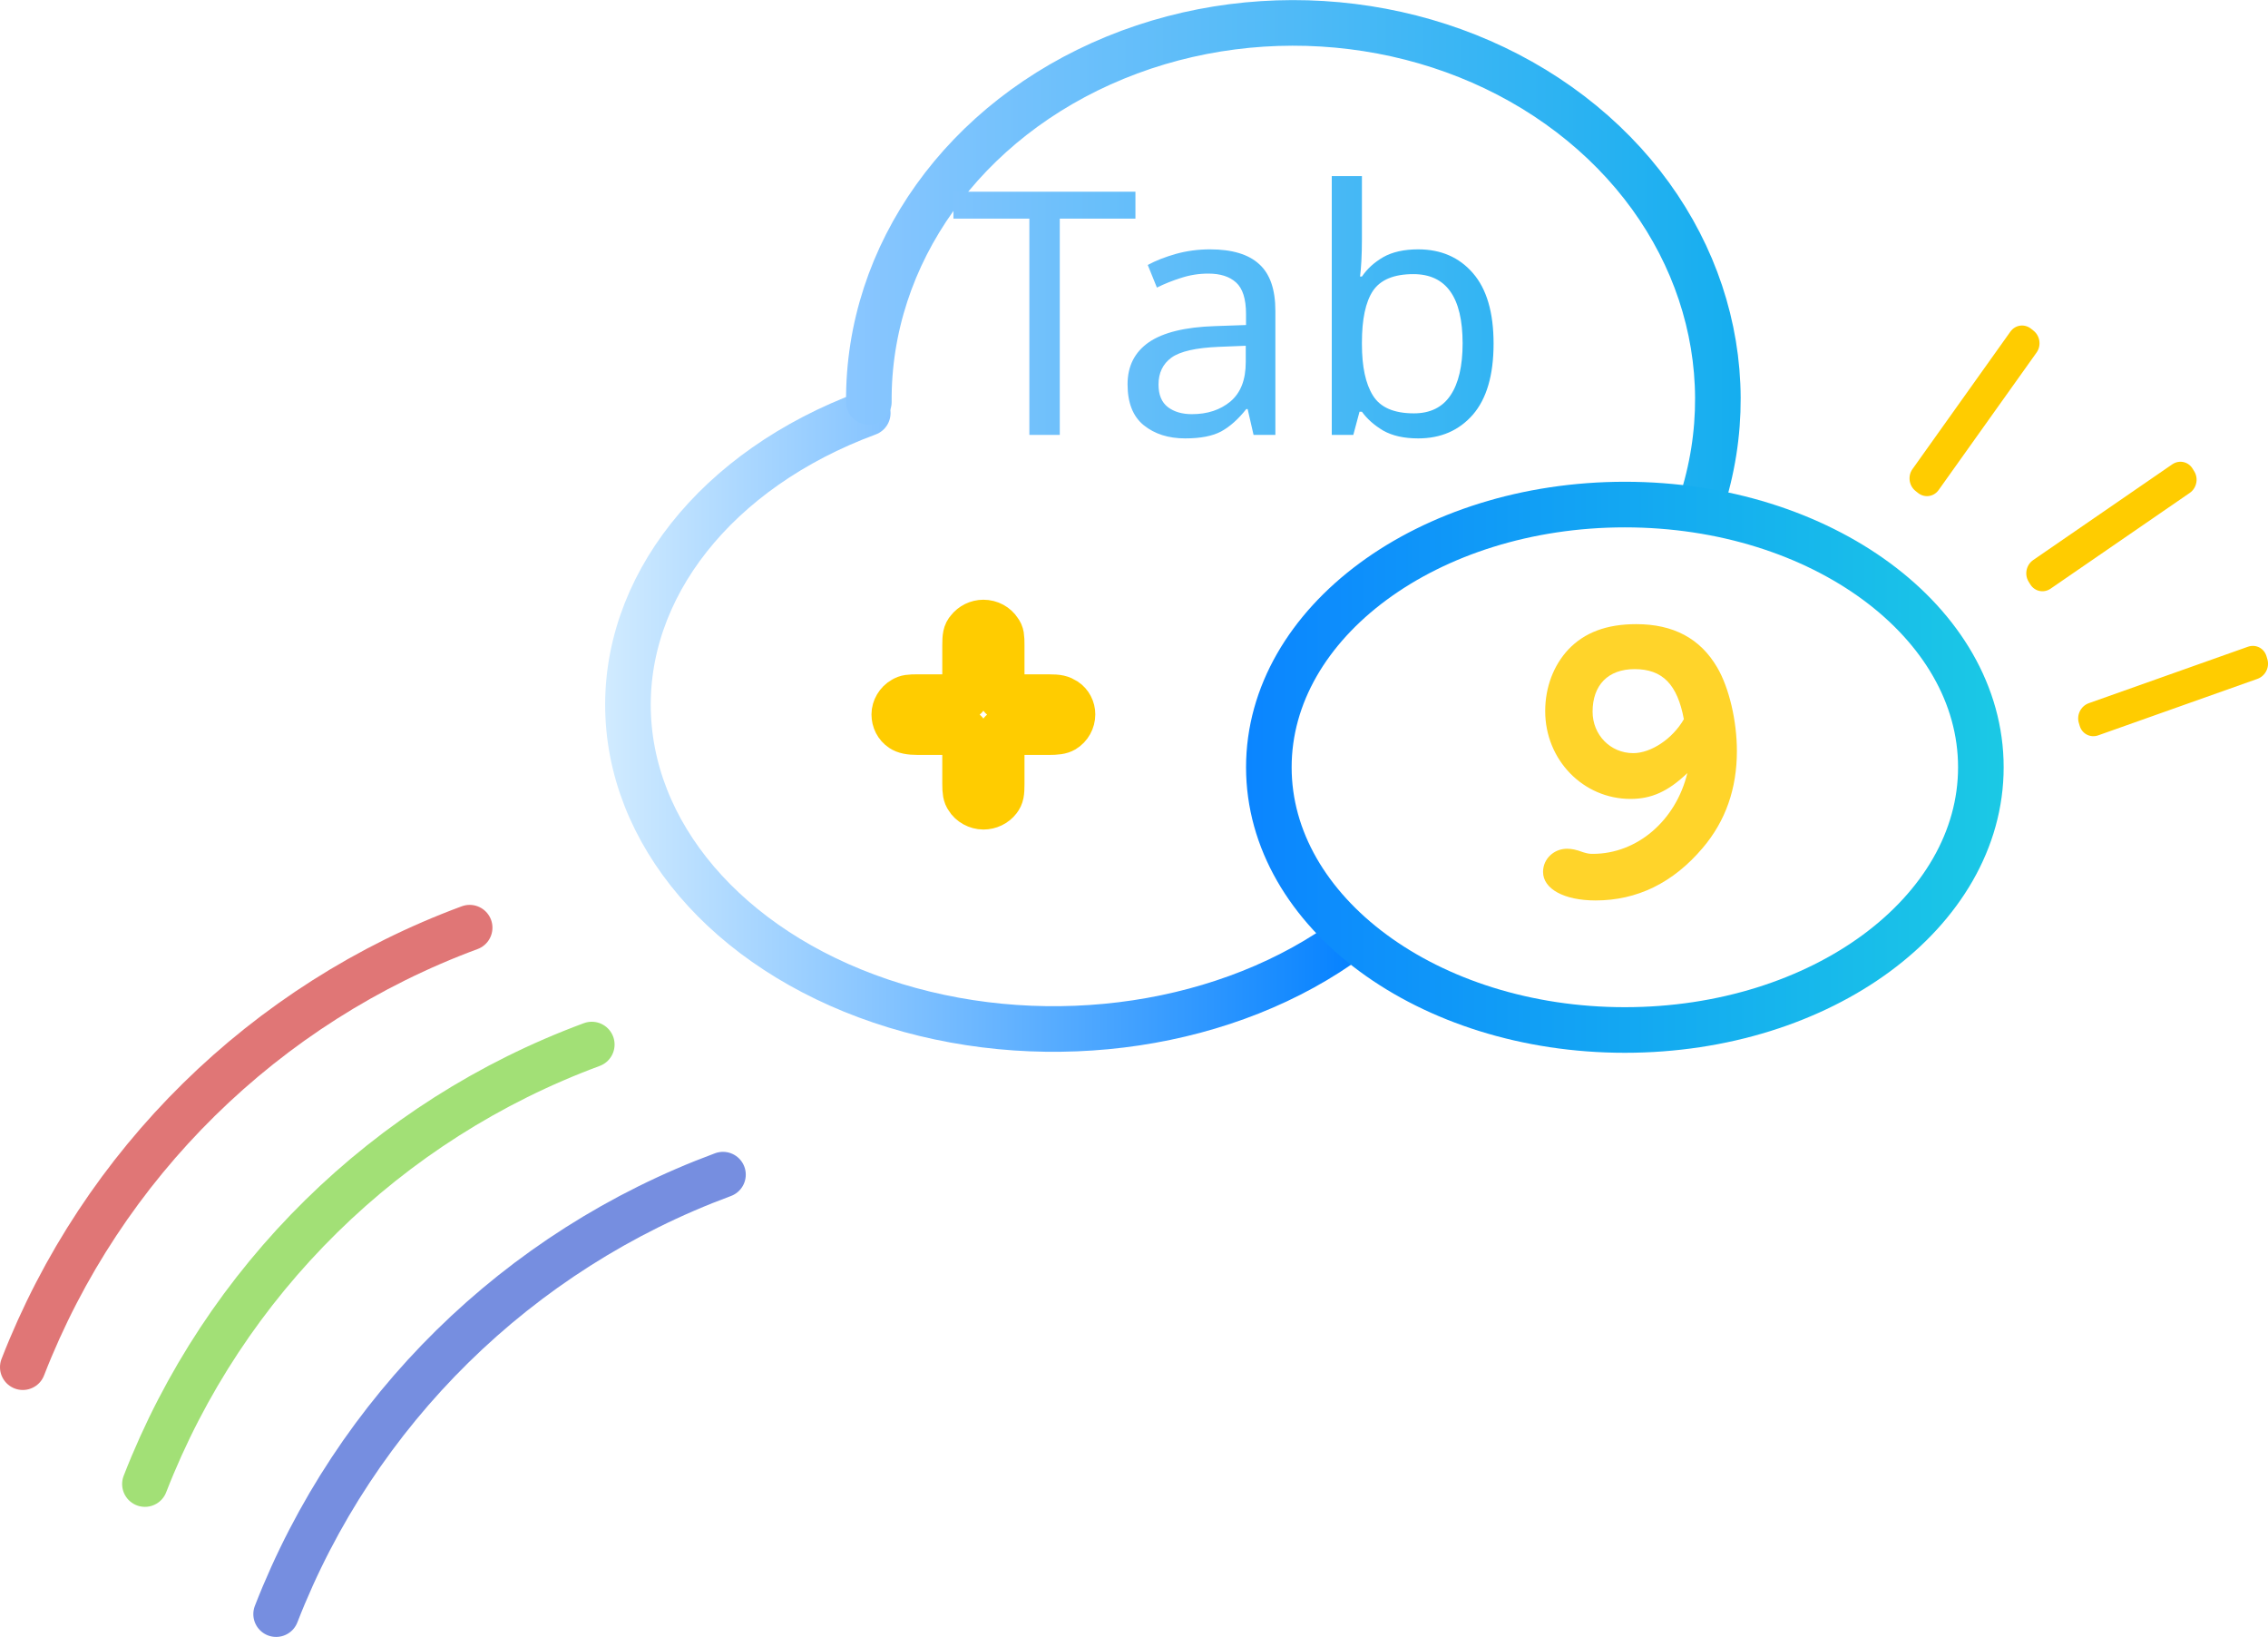
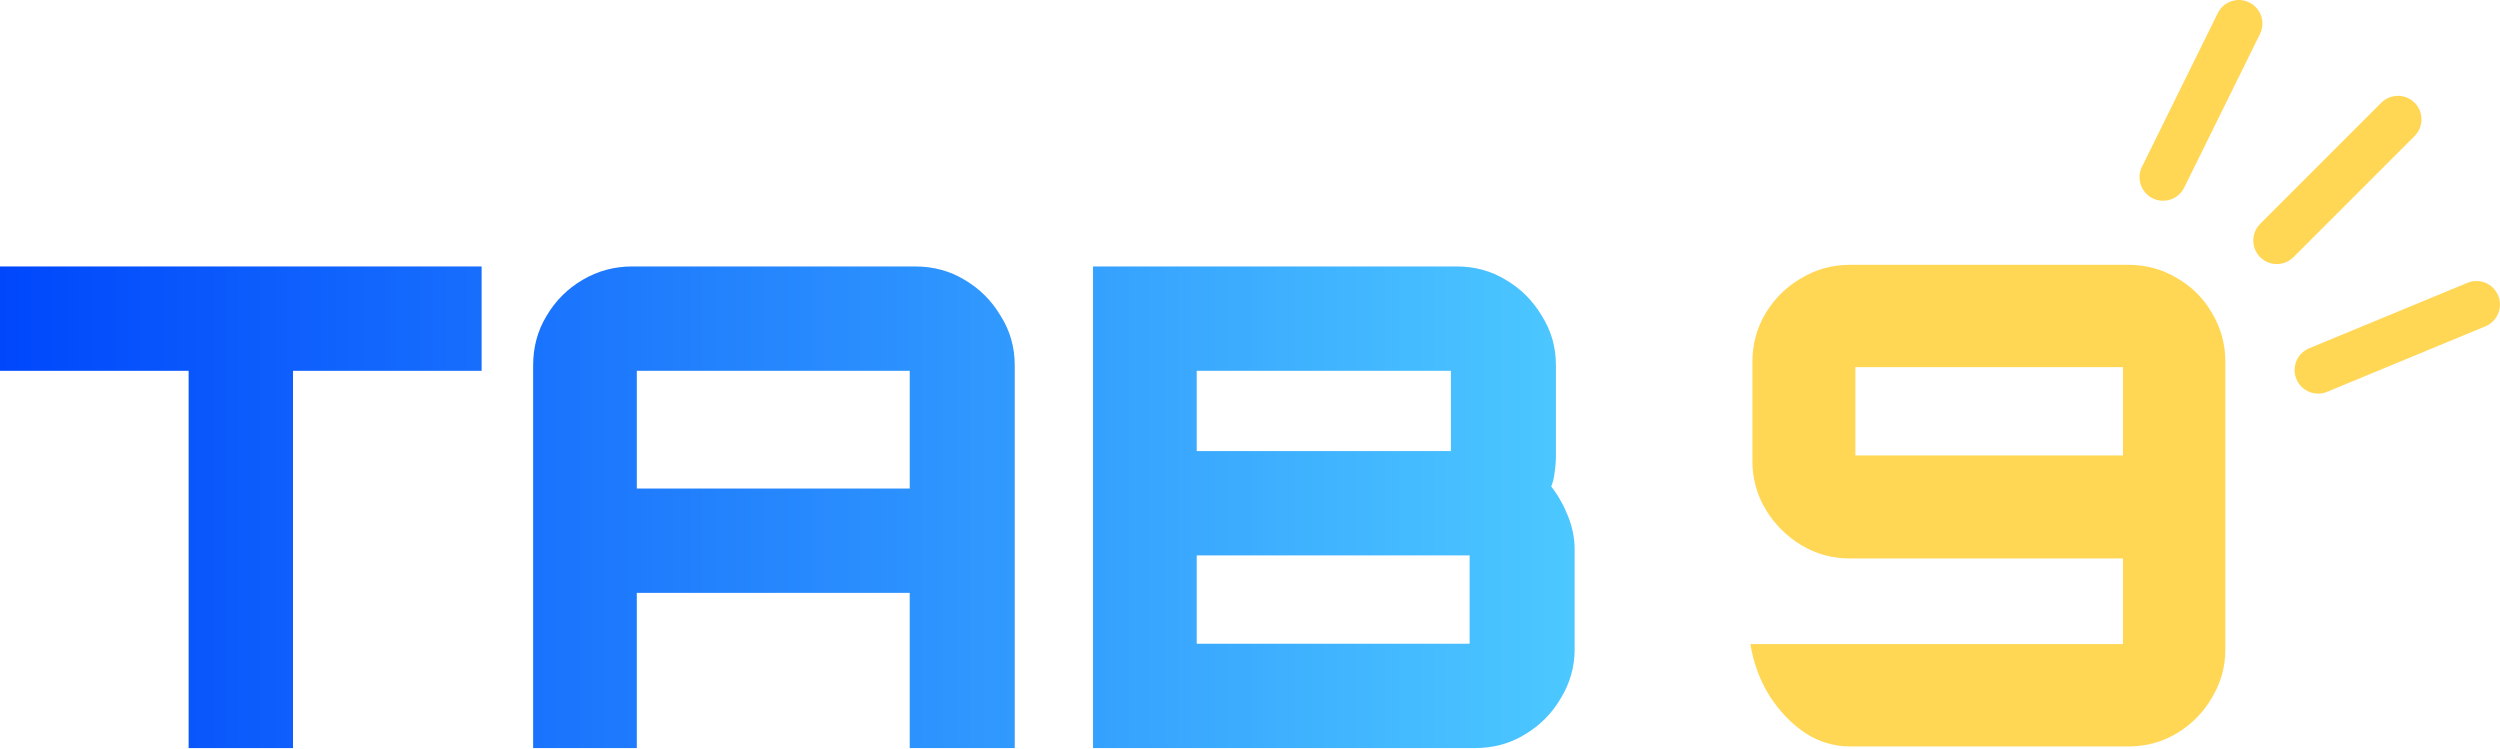
- <svg xmlns="http://www.w3.org/2000/svg" xmlns:xlink="http://www.w3.org/1999/xlink" width="497.482" height="358.966" viewBox="0 0 131.625 94.976" version="1.1" id="svg5">
+ <svg xmlns="http://www.w3.org/2000/svg" xmlns:xlink="http://www.w3.org/1999/xlink" width="189.856mm" height="56.812mm" viewBox="0 0 189.856 56.812" version="1.1" id="svg5">
  <defs id="defs2">
-     <linearGradient id="linearGradient5177">
-       <stop style="stop-color:#7dc3fd;stop-opacity:1;" offset="0" id="stop5173" />
-       <stop style="stop-color:#27b2f1;stop-opacity:1;" offset="1" id="stop5175" />
+     <linearGradient id="linearGradient1093">
+       <stop style="stop-color:#0047fc;stop-opacity:1;" offset="0" id="stop1089" />
+       <stop style="stop-color:#4cc8ff;stop-opacity:1;" offset="1" id="stop1091" />
    </linearGradient>
-     <linearGradient id="linearGradient4938">
-       <stop style="stop-color:#fefefe;stop-opacity:1;" offset="0" id="stop4934" />
-       <stop style="stop-color:#fefefe;stop-opacity:0;" offset="1" id="stop4936" />
-     </linearGradient>
-     <linearGradient id="linearGradient1568">
-       <stop style="stop-color:#0b85ff;stop-opacity:1;" offset="0" id="stop1564" />
-       <stop style="stop-color:#1bc9e5;stop-opacity:1;" offset="1" id="stop1566" />
-     </linearGradient>
-     <linearGradient id="linearGradient1008">
-       <stop style="stop-color:#8ac6ff;stop-opacity:1;" offset="0" id="stop1004" />
-       <stop style="stop-color:#15aeef;stop-opacity:1;" offset="1" id="stop1006" />
-     </linearGradient>
-     <linearGradient id="linearGradient996">
-       <stop style="stop-color:#d1ebff;stop-opacity:1;" offset="0" id="stop992" />
-       <stop style="stop-color:#007fff;stop-opacity:1;" offset="1" id="stop994" />
-     </linearGradient>
-     <linearGradient xlink:href="#linearGradient996" id="linearGradient1002" x1="81.306" y1="116.186" x2="125.893" y2="116.186" gradientUnits="userSpaceOnUse" />
-     <linearGradient xlink:href="#linearGradient1008" id="linearGradient1010" x1="95.288" y1="89.662" x2="147.202" y2="89.662" gradientUnits="userSpaceOnUse" />
-     <linearGradient xlink:href="#linearGradient1568" id="linearGradient1570" x1="118.502" y1="118.863" x2="162.469" y2="118.863" gradientUnits="userSpaceOnUse" />
-     <linearGradient xlink:href="#linearGradient4938" id="linearGradient4940" x1="100.289" y1="91.914" x2="138.752" y2="91.914" gradientUnits="userSpaceOnUse" />
-     <linearGradient xlink:href="#linearGradient5177" id="linearGradient5179" x1="101.612" y1="91.914" x2="137.429" y2="91.914" gradientUnits="userSpaceOnUse" />
+     <linearGradient xlink:href="#linearGradient1093" id="linearGradient1095" x1="3.424" y1="51.639" x2="123.007" y2="51.639" gradientUnits="userSpaceOnUse" />
  </defs>
-   <g id="layer1" transform="translate(-46.18628,-74.34487)">
-     <path style="fill:none;stroke:#e07676;stroke-width:2.646;stroke-linecap:round;stroke-dasharray:none;stroke-opacity:1" id="path111" d="M 47.509,153.67 A 44.315,44.315 0 0 1 73.443,128.17" />
-     <path style="fill:none;stroke:#a2e076;stroke-width:2.646;stroke-linecap:round;stroke-dasharray:none;stroke-opacity:1" id="path111-3" d="M 54.597,160.451 A 44.315,44.315 0 0 1 80.531,134.951" />
-     <path style="fill:none;stroke:#768ee0;stroke-width:2.646;stroke-linecap:round;stroke-dasharray:none;stroke-opacity:1" id="path111-6" d="M 62.211,167.998 A 44.315,44.315 0 0 1 88.145,142.499" />
-     <path style="fill:none;stroke:url(#linearGradient1002);stroke-width:2.646;stroke-linecap:round;stroke-dasharray:none;stroke-opacity:1;fill-opacity:1" id="path1616" d="M 124.57,128.715 A 24.705,18.812 0 0 1 98.129,132.694 24.705,18.812 0 0 1 82.645,115.895 24.705,18.812 0 0 1 96.547,98.312" />
-     <path style="fill:none;stroke:url(#linearGradient1010);stroke-width:2.646;stroke-linecap:round;stroke-dasharray:none;stroke-opacity:1" id="path1616-7" d="m 96.611,97.666 a 24.637,21.842 0 0 1 14.294,-19.975 24.637,21.842 0 0 1 26.425,3.279 24.637,21.842 0 0 1 7.56,22.686" />
-     <ellipse style="fill:none;stroke:url(#linearGradient1570);stroke-width:2.646;stroke-linecap:round;stroke-dasharray:none;stroke-opacity:1" id="path1616-5" cx="140.486" cy="118.863" rx="20.661" ry="15.243" />
-     <text xml:space="preserve" style="font-size:19.756px;fill:url(#linearGradient5179);stroke:url(#linearGradient4940);stroke-width:2.646;stroke-linecap:round;stroke-dasharray:none;stroke-opacity:1;fill-opacity:1" x="101.316" y="99.579" id="text1712">
-       <tspan id="tspan1710" style="font-style:normal;font-variant:normal;font-weight:normal;font-stretch:normal;font-size:19.756px;font-family:Comfortaa;-inkscape-font-specification:Comfortaa;fill:url(#linearGradient5179);stroke:none;stroke-width:2.646;stroke-opacity:0;fill-opacity:1" x="101.316" y="99.579">Tab</tspan>
-     </text>
-     <text xml:space="preserve" style="font-style:normal;font-variant:normal;font-weight:normal;font-stretch:normal;font-size:25.4px;font-family:D050000L;-inkscape-font-specification:D050000L;fill:#ffd42a;stroke:#fefefe;stroke-width:2.646;stroke-linecap:round;stroke-dasharray:none;stroke-opacity:0" x="133.144" y="126.23" id="text4002">
-       <tspan id="tspan4000" style="font-style:normal;font-variant:normal;font-weight:bold;font-stretch:normal;font-family:'Nimbus Mono PS';-inkscape-font-specification:'Nimbus Mono PS Bold';stroke-width:2.646;fill:#ffd42a" x="133.144" y="126.23">9</tspan>
-     </text>
-     <rect style="fill:none;fill-opacity:0;stroke:#ffcc00;stroke-width:1.757;stroke-linecap:round;stroke-linejoin:round;stroke-dasharray:none;stroke-opacity:1" id="rect4784" width="9.8" height="0.187" x="18.555" y="188.092" transform="matrix(0.5802941,-0.814407,0.7820372,0.6232317,0,0)" />
-     <rect style="fill:none;fill-opacity:0;stroke:#ffcc00;stroke-width:1.757;stroke-linecap:round;stroke-linejoin:round;stroke-dasharray:none;stroke-opacity:1" id="rect4784-4" width="9.8" height="0.187" x="84.447" y="182.222" transform="matrix(0.8238417,-0.5668199,0.5217168,0.8531187,0,0)" />
-     <rect style="fill:none;fill-opacity:0;stroke:#ffcc00;stroke-width:1.757;stroke-linecap:round;stroke-linejoin:round;stroke-dasharray:none;stroke-opacity:1" id="rect4784-4-7" width="9.8" height="0.187" x="128.143" y="165.6" transform="matrix(0.9424738,-0.3342801,0.2831364,0.9590797,0,0)" />
-     <text xml:space="preserve" style="font-style:normal;font-variant:normal;font-weight:bold;font-stretch:normal;font-size:19.756px;font-family:'Nimbus Mono PS';-inkscape-font-specification:'Nimbus Mono PS Bold';fill:none;fill-opacity:0;stroke:#ffcc00;stroke-width:2.646;stroke-linecap:round;stroke-linejoin:round;stroke-dasharray:none;stroke-opacity:1" x="97.335" y="121.152" id="text6660">
-       <tspan id="tspan6658" style="stroke-width:2.646" x="97.335" y="121.152">+</tspan>
-     </text>
+   <g id="layer1" transform="translate(-3.423672,-13.11558)">
+     <g aria-label="TAB" id="text236" style="font-weight:900;font-size:50.8px;font-family:Montserrat;-inkscape-font-specification:'Montserrat Heavy';fill:url(#linearGradient1095);stroke-width:2.646;stroke-linecap:round;stroke-linejoin:round;stroke-opacity:0">
+       <path d="m 17.749,69.927 v 0 -28.651 H 3.424 v -7.925 H 40 v 7.925 H 25.674 v 28.651 z" id="path5120" />
+       <path d="m 43.911,69.927 v -29.058 q 0,-2.083 1.016,-3.759 1.016,-1.727 2.743,-2.743 1.727,-1.016 3.759,-1.016 h 21.488 q 2.083,0 3.759,1.016 1.727,1.016 2.743,2.743 1.067,1.676 1.067,3.759 v 29.058 h -7.976 v -11.786 h -20.726 v 11.786 h -7.874 z m 7.874,-19.71 h 20.726 v -8.941 q 0,0 0,0 0,0 0,0 h -20.726 q 0,0 0,0 0,0 0,0 v 8.941 z" id="path5122" />
+       <path d="m 86.431,69.927 v -36.576 h 27.635 q 2.032,0 3.708,1.016 1.727,1.016 2.743,2.743 1.067,1.676 1.067,3.759 v 6.858 q 0,0.66 -0.102,1.27 -0.051,0.559 -0.254,1.067 0.762,0.965 1.27,2.235 0.508,1.27 0.508,2.54 v 7.569 q 0,2.032 -1.067,3.759 -1.016,1.727 -2.743,2.743 -1.676,1.016 -3.759,1.016 H 86.431 Z m 7.874,-7.925 h 20.726 q 0,0 0,0 0,0 0,0 v -6.706 q 0,0 0,0 0,0 0,0 H 94.305 q 0,0 0,0 0,0 0,0 v 6.706 q 0,0 0,0 0,0 0,0 z m 0,-14.63 h 19.304 q 0,0 0,0 0,0 0,0 v -6.096 q 0,0 0,0 0,0 0,0 H 94.305 q 0,0 0,0 0,0 0,0 v 6.096 q 0,0 0,0 0,0 0,0 z" id="path5124" />
+     </g>
+     <g aria-label="9" id="text1103" style="font-weight:900;font-size:50.8px;font-family:Orbitron;-inkscape-font-specification:'Orbitron Heavy';fill:#55ddff;stroke-width:2.646;stroke-linecap:round;stroke-linejoin:round;stroke-opacity:0">
+       <path d="m 143.921,69.801 q -1.829,0 -3.404,-1.016 -1.575,-1.067 -2.692,-2.794 -1.118,-1.778 -1.473,-3.962 h 28.296 q 0,0 0,0 0,0 0,0 v -6.502 q 0,0 0,0 0,0 0,0 h -20.726 q -2.032,0 -3.708,-1.016 -1.676,-1.016 -2.692,-2.692 -1.016,-1.676 -1.016,-3.708 v -7.518 q 0,-2.032 1.016,-3.708 1.016,-1.676 2.692,-2.642 1.676,-1.016 3.708,-1.016 h 21.133 q 2.032,0 3.708,1.016 1.676,0.965 2.642,2.642 1.016,1.676 1.016,3.708 v 21.844 q 0,1.981 -1.016,3.658 -0.965,1.676 -2.642,2.692 -1.676,1.016 -3.708,1.016 h -21.133 z m 0.406,-22.098 v 0 h 20.32 v -6.706 q 0,0 0,0 0,0 0,0 h -20.32 q 0,0 0,0 0,0 0,0 v 6.706 q 0,0 0,0 0,0 0,0 z" style="fill:#ffd755" id="path5127" />
+     </g>
+     <rect style="fill:#ffd755;fill-opacity:1;stroke-width:1.532;stroke-linecap:round;stroke-linejoin:round;stroke-opacity:0" id="rect1259" width="16.587" height="3.575" x="100.706" y="145.087" ry="1.788" transform="rotate(-45)" />
+     <rect style="fill:#ffd755;fill-opacity:1;stroke-width:1.532;stroke-linecap:round;stroke-linejoin:round;stroke-opacity:0" id="rect1259-3" width="16.587" height="3.575" x="148.288" y="104.912" ry="1.788" transform="rotate(-22.47678)" />
+     <rect style="fill:#ffd755;fill-opacity:1;stroke-width:1.532;stroke-linecap:round;stroke-linejoin:round;stroke-opacity:0" id="rect1259-6" width="16.587" height="3.575" x="48.576" y="160.356" ry="1.788" transform="rotate(-63.74016)" />
  </g>
</svg>
